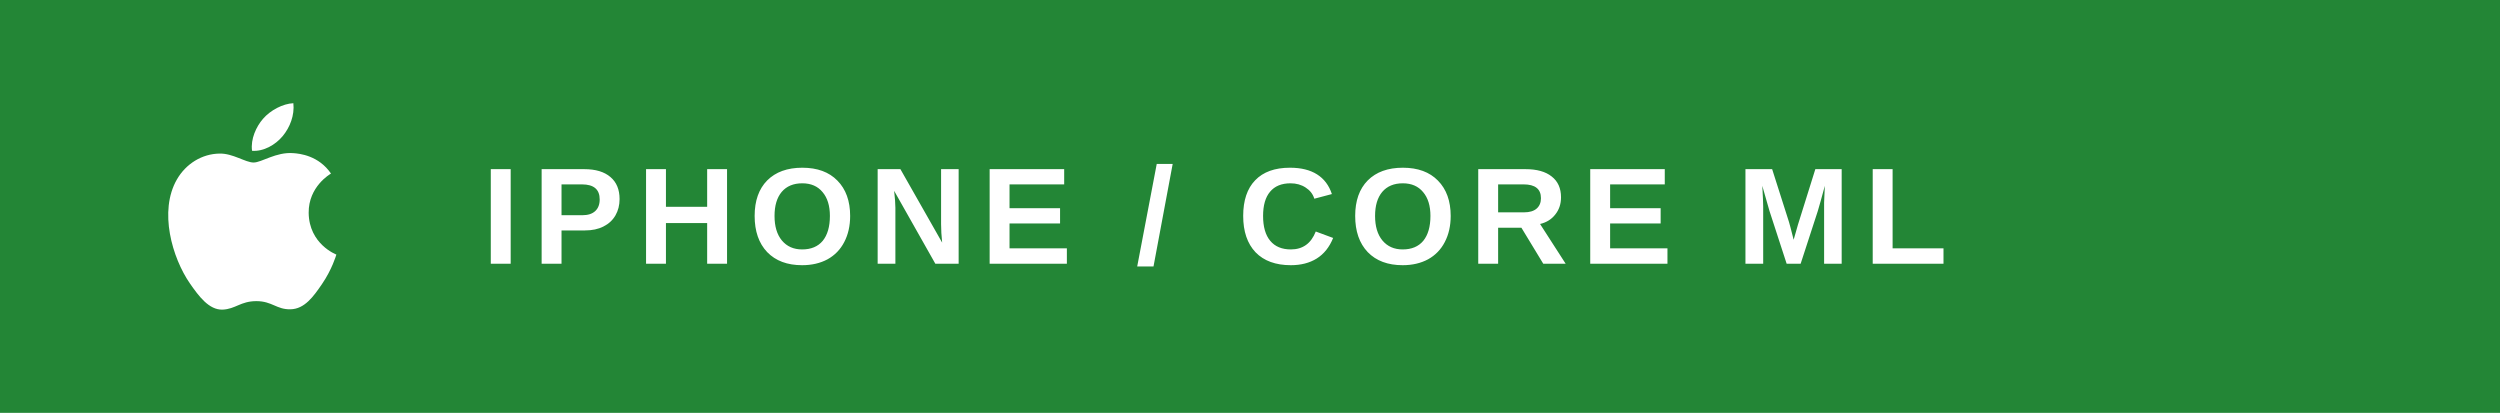
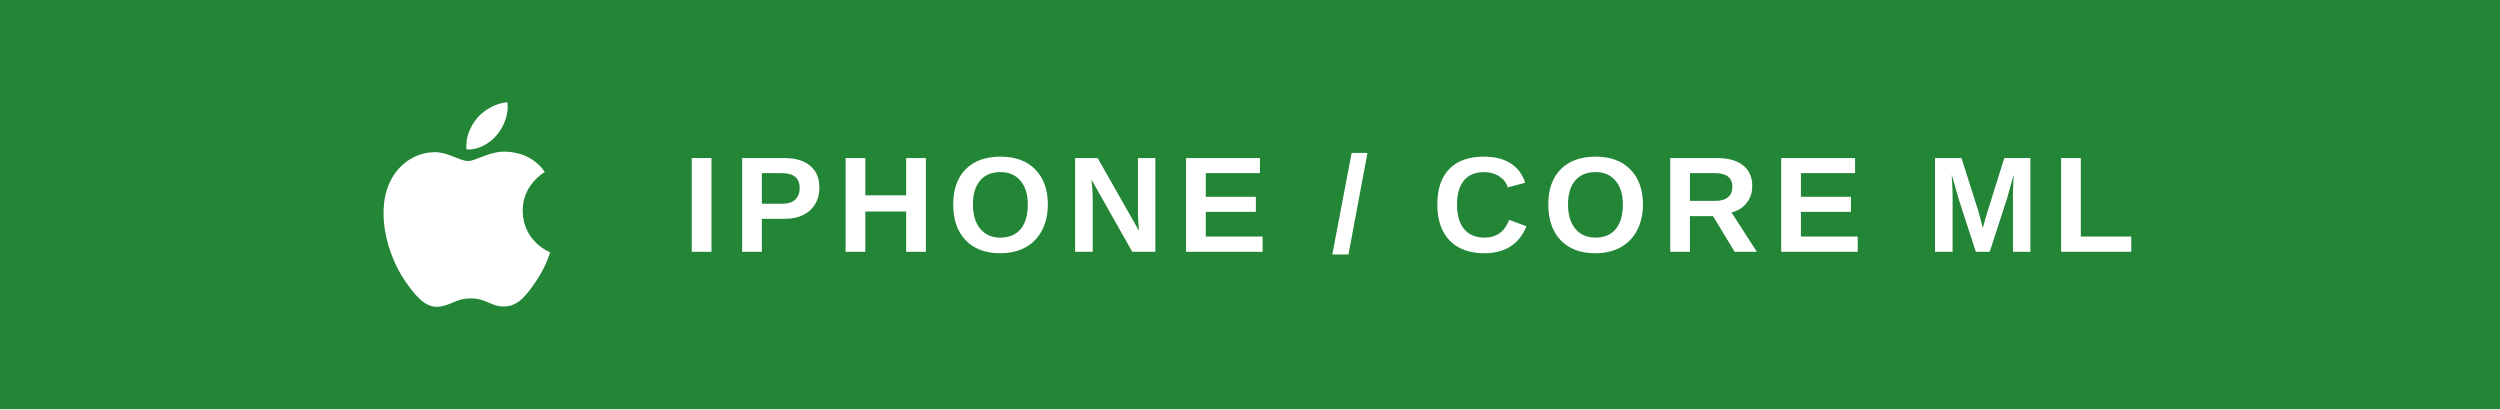
- <svg xmlns="http://www.w3.org/2000/svg" width="218" height="36" viewBox="0 0 218 36" role="img" aria-label="IPHONE / CORE ML">
-   <rect width="218" height="36" fill="#238636" />
-   <g transform="translate(13 9) scale(.75)" fill="#fff">
+ <svg xmlns="http://www.w3.org/2000/svg" width="220" height="36" viewBox="0 0 220 36" role="img" aria-label="IPHONE / CORE ML">
+   <rect width="220" height="36" fill="#238636" />
+   <g transform="translate(32.08 9) scale(.75)" fill="#fff">
    <path d="M12.152 6.896c-.948 0-2.415-1.078-3.96-1.04-2.04.027-3.91 1.183-4.961 3.014-2.117 3.675-.546 9.103 1.519 12.09 1.013 1.454 2.208 3.09 3.792 3.039 1.52-.065 2.09-.987 3.935-.987 1.831 0 2.35.987 3.96.948 1.637-.026 2.676-1.48 3.676-2.948 1.156-1.688 1.636-3.325 1.662-3.415-.039-.013-3.182-1.221-3.22-4.857-.026-3.04 2.48-4.494 2.597-4.559-1.429-2.09-3.623-2.324-4.39-2.376-2-.156-3.675 1.09-4.61 1.09zM15.53 3.83c.843-1.012 1.4-2.427 1.245-3.83-1.207.052-2.662.805-3.532 1.818-.78.896-1.454 2.338-1.273 3.714 1.338.104 2.715-.688 3.559-1.701" />
  </g>
-   <text x="42" y="23" font-family="Arial, Helvetica, sans-serif" font-size="12" font-weight="700" letter-spacing="1.1" fill="#ffffff">IPHONE / CORE ML</text>
+   <text x="60.08" y="18" dominant-baseline="central" textLength="127.84" lengthAdjust="spacingAndGlyphs" font-family="Arial, Helvetica, sans-serif" font-size="12" font-weight="700" letter-spacing="1.1" fill="#ffffff">IPHONE / CORE ML</text>
</svg>
